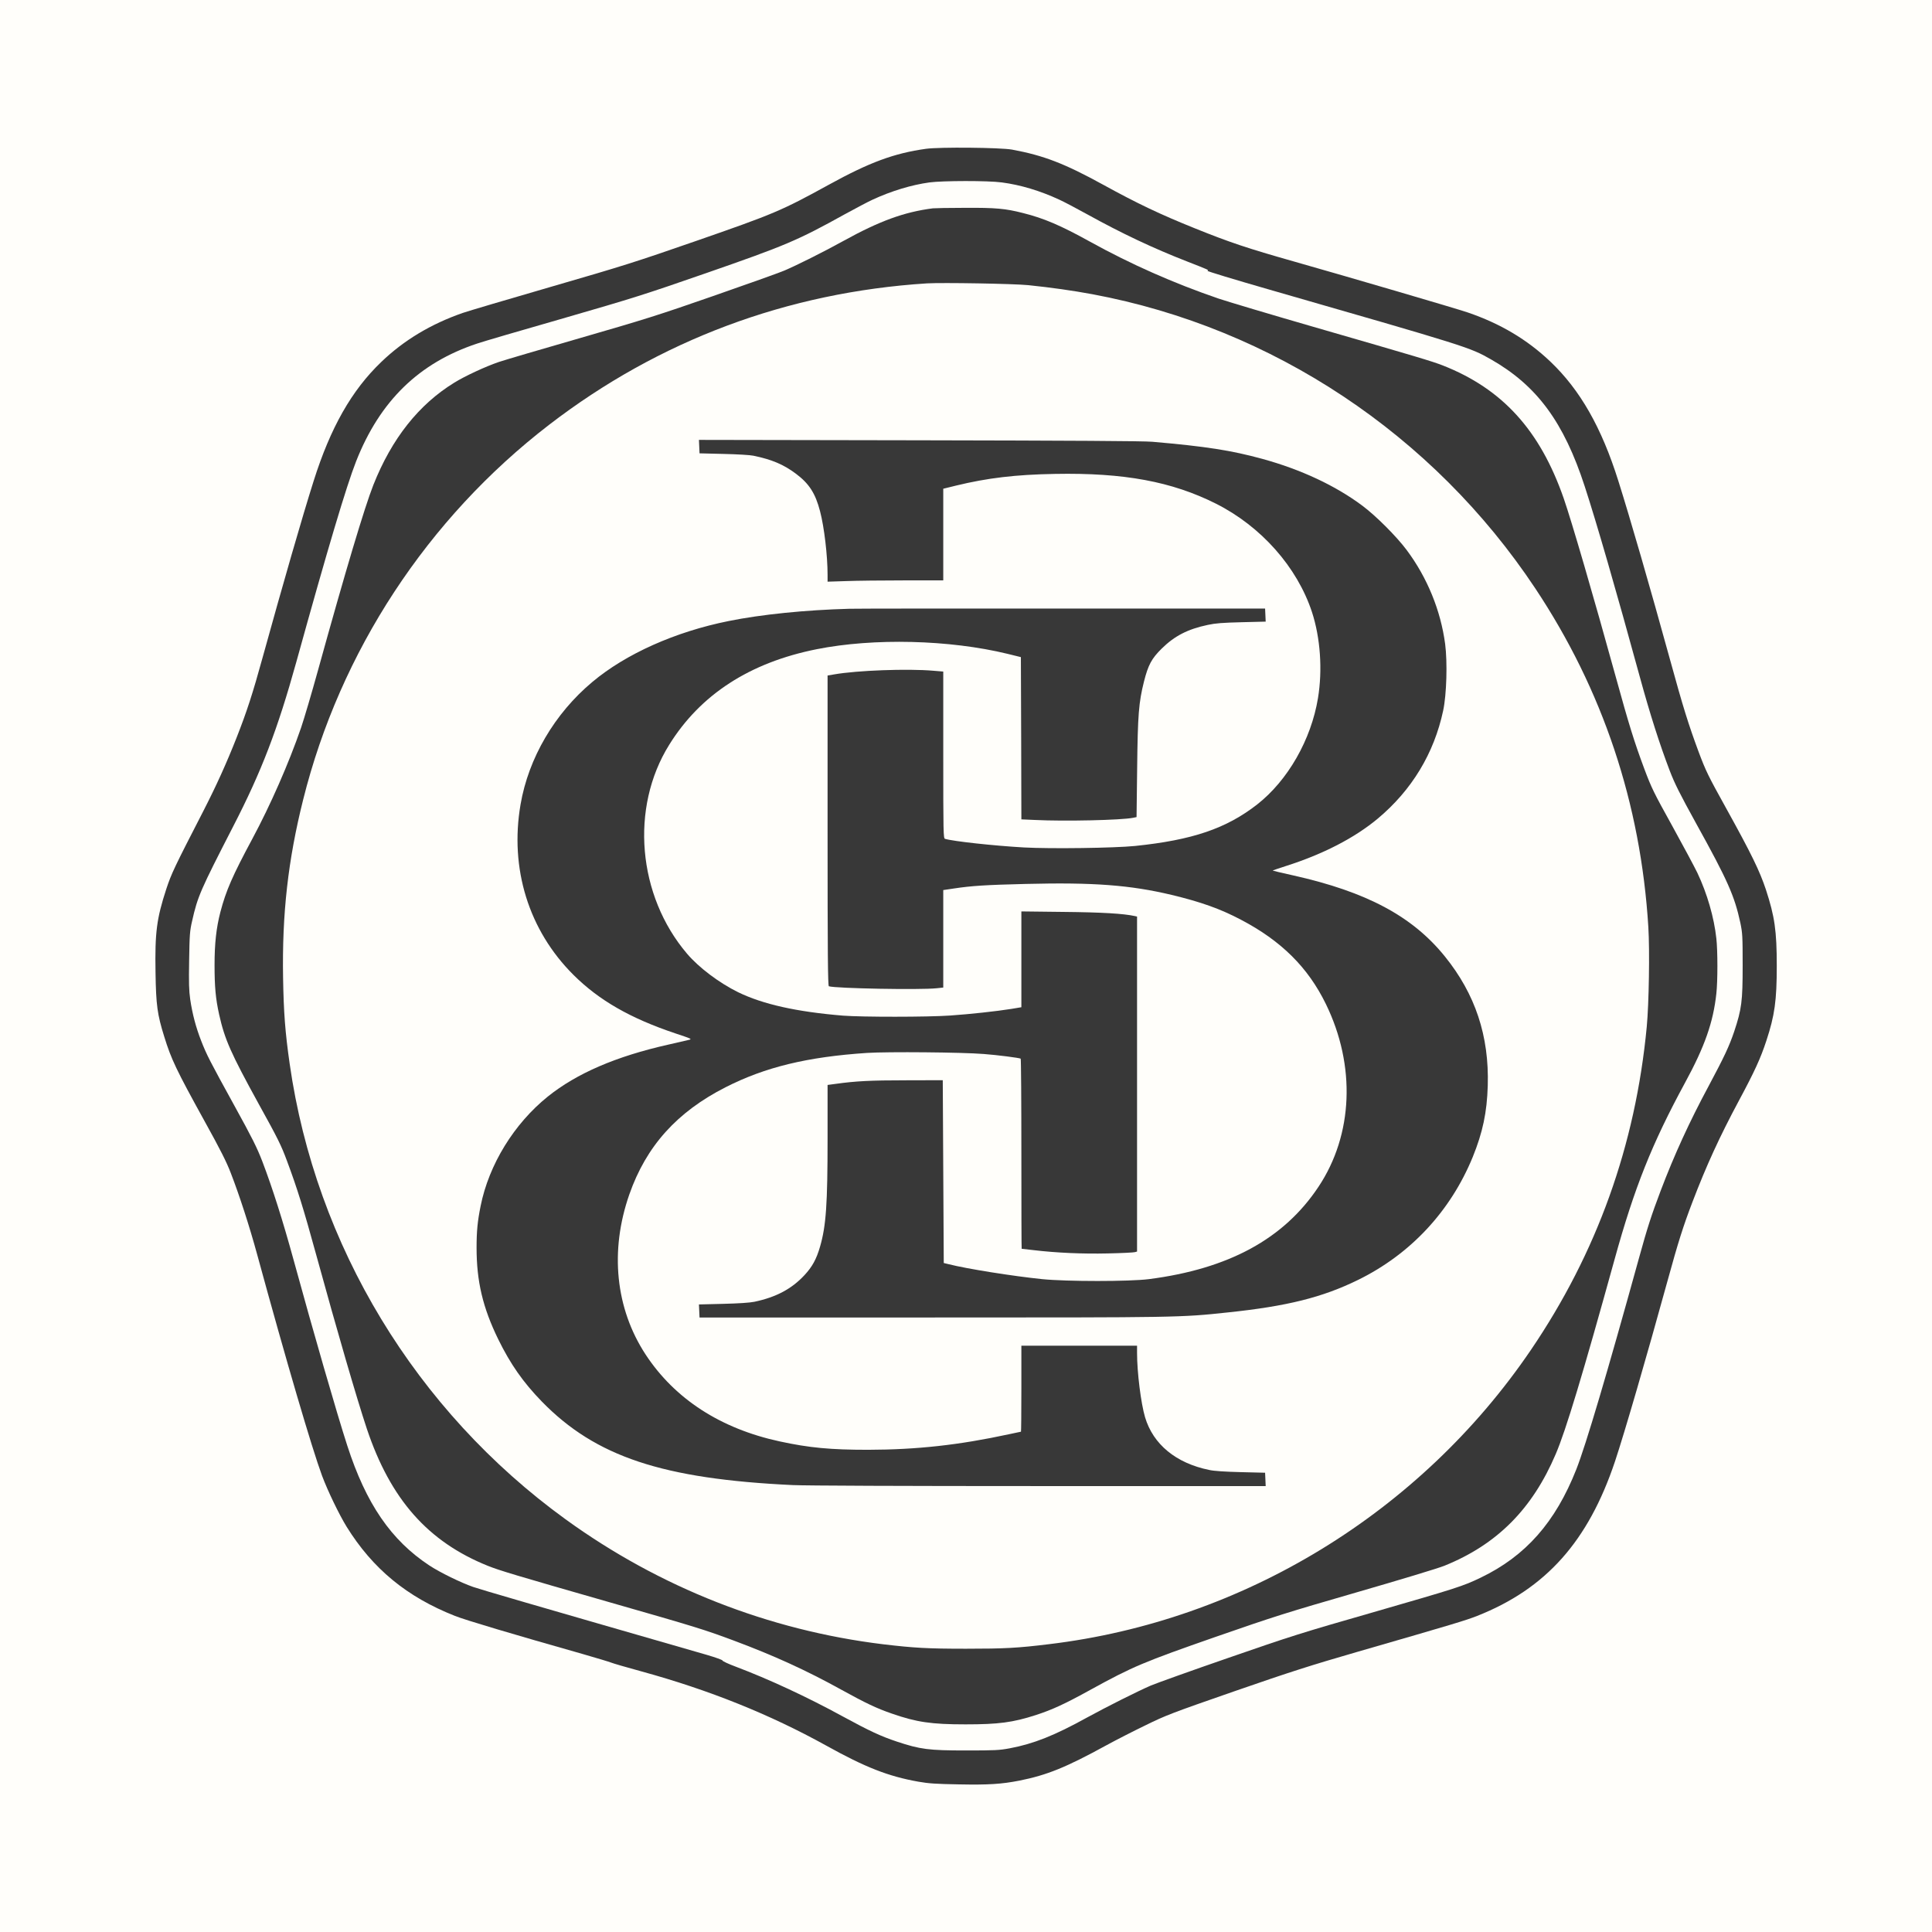
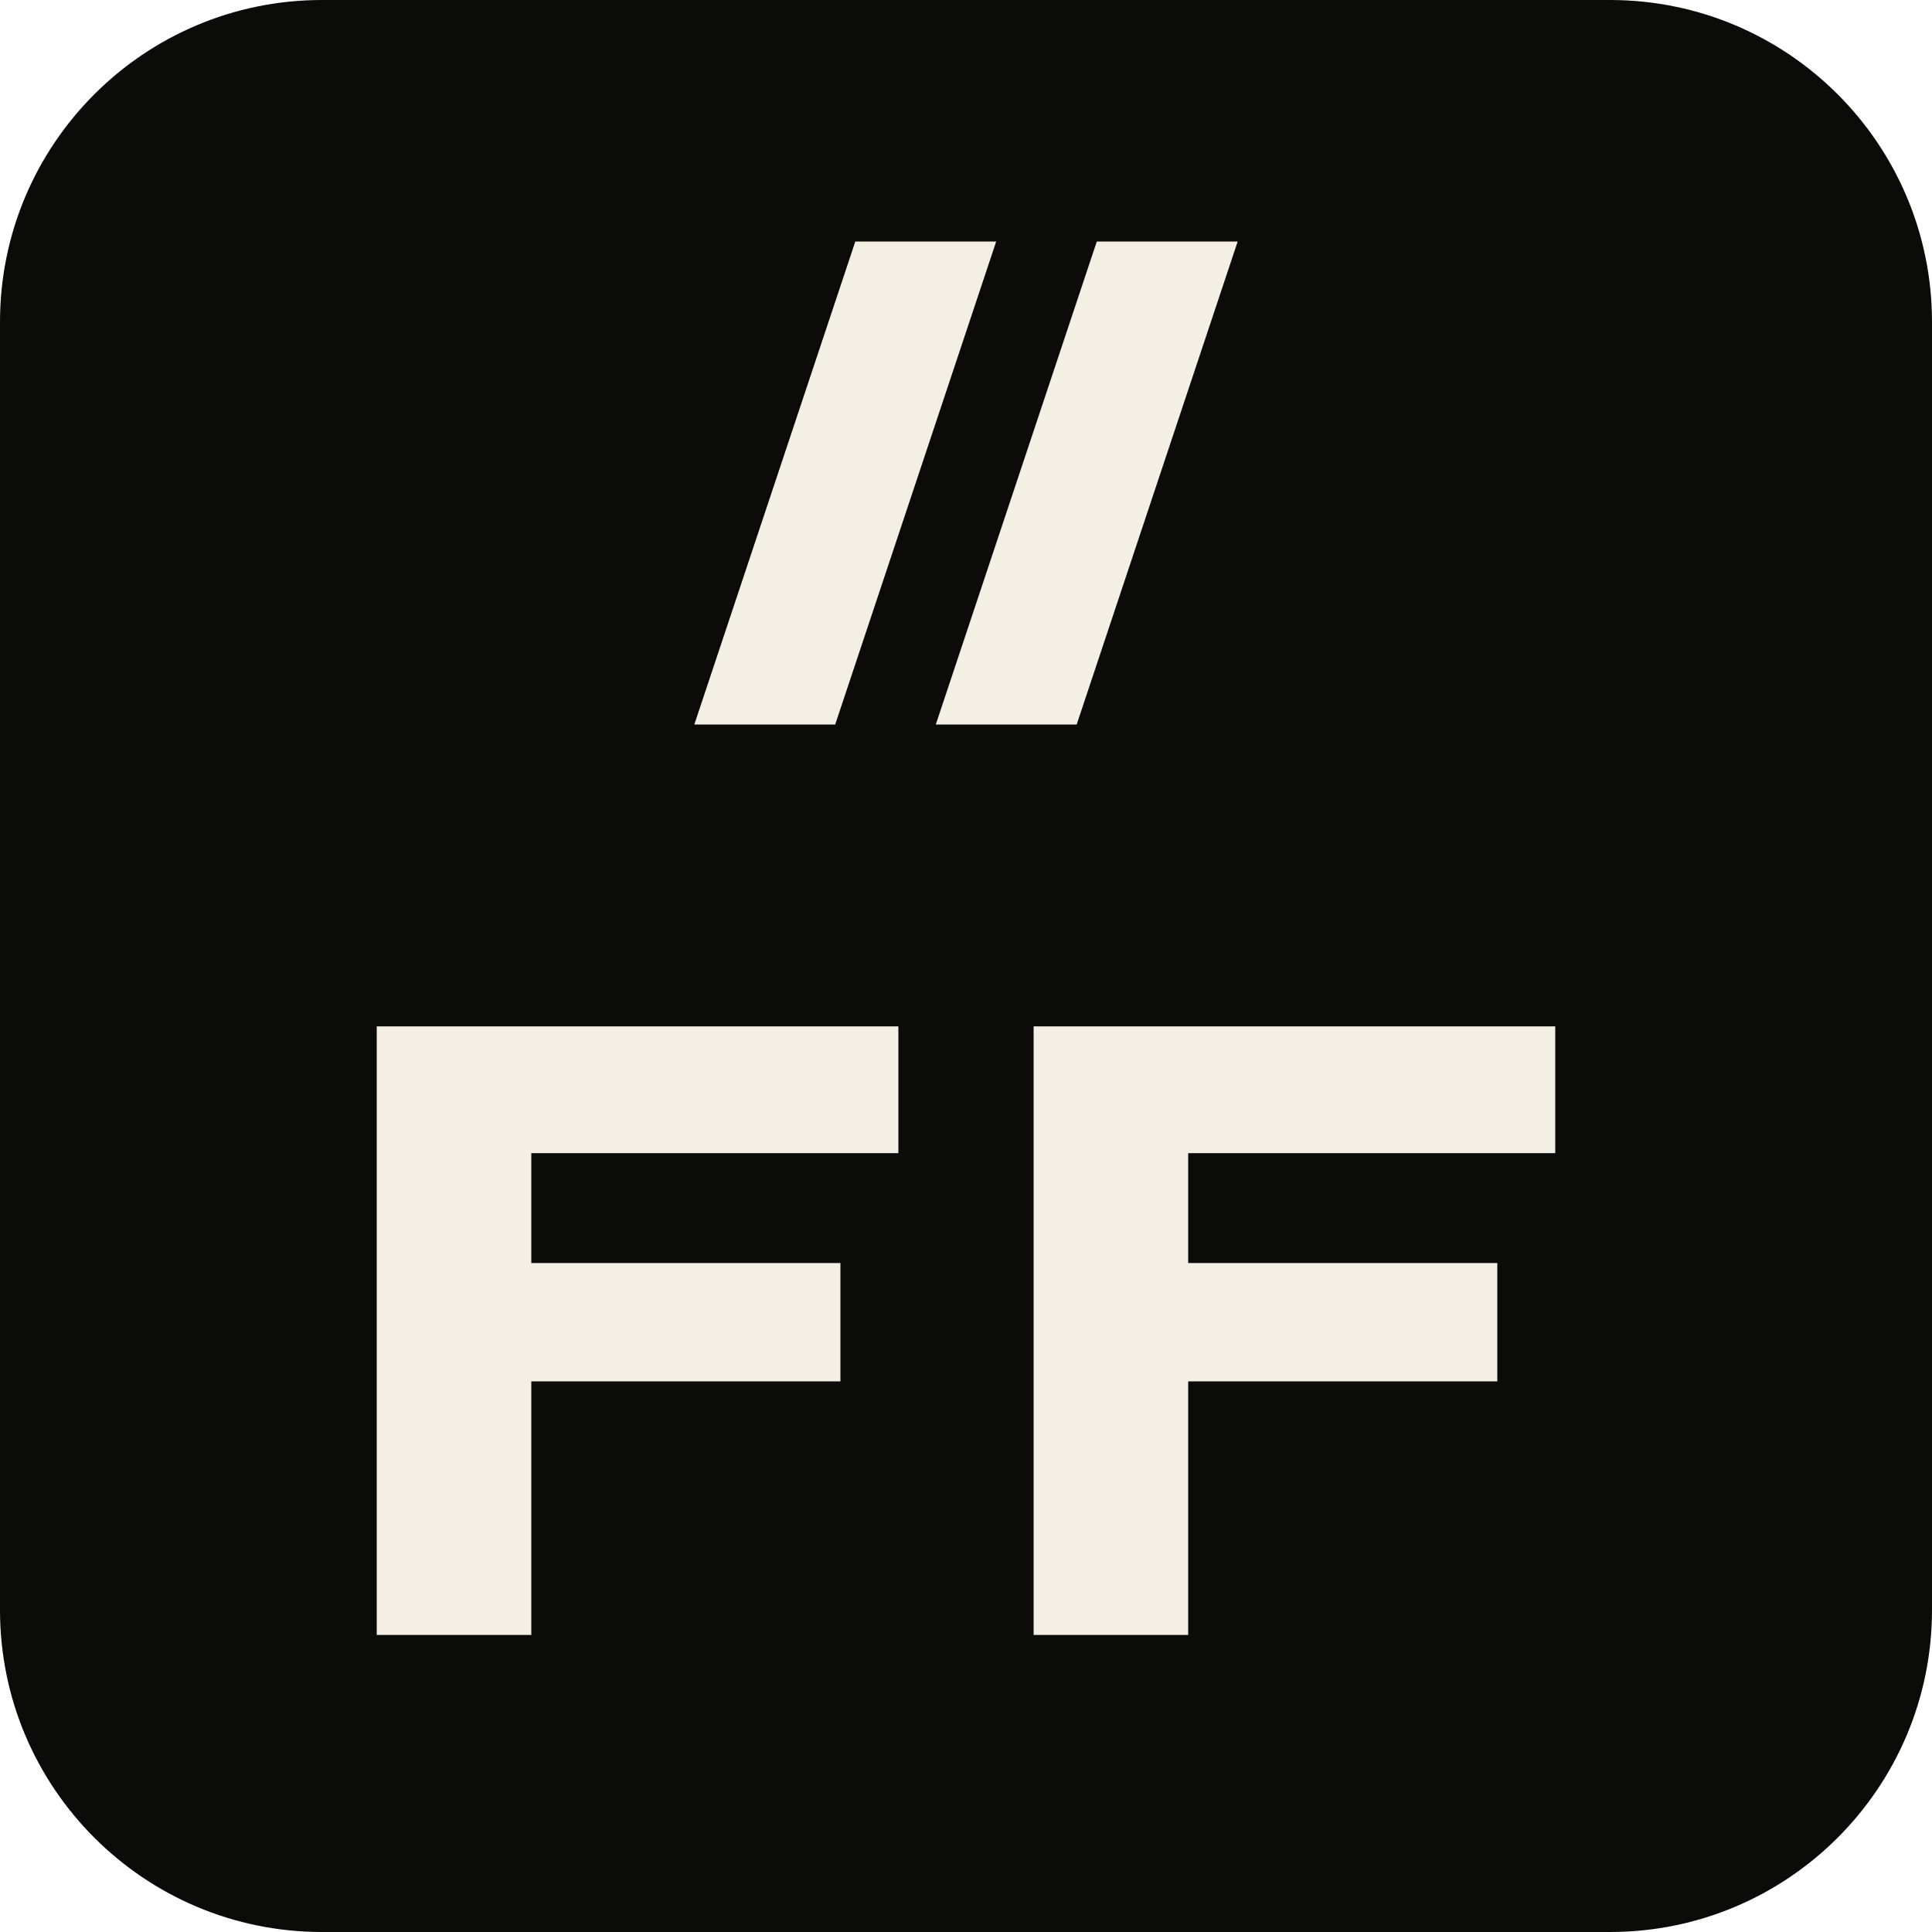
- <svg xmlns="http://www.w3.org/2000/svg" viewBox="0 0 1954 1954">
-   <rect width="1954" height="1954" fill="#fffefa" />
-   <g transform="translate(156.0,149.0)">
-     <g transform="translate(0,1656) scale(0.1,-0.1)" fill="#383838">
-       <path d="M7805 16545 c-322 -45 -571 -137 -980 -362 -482 -265 -559 -297 -1345 -570 -619 -215 -740 -253 -1465 -463 -434 -126 -837 -245 -895 -265 -324 -113 -596 -277 -823 -495 -301 -288 -515 -666 -685 -1205 -116 -366 -308 -1033 -516 -1785 -101 -367 -159 -545 -263 -810 -104 -264 -206 -488 -335 -740 -296 -575 -324 -634 -376 -791 -98 -300 -116 -440 -109 -846 5 -328 18 -423 88 -647 71 -230 121 -335 409 -857 160 -289 221 -410 265 -525 87 -225 188 -536 266 -822 295 -1081 554 -1961 656 -2237 57 -153 173 -393 248 -515 265 -427 610 -711 1096 -903 105 -42 592 -187 1294 -386 138 -40 266 -78 285 -86 19 -8 159 -49 310 -90 684 -188 1294 -433 1865 -749 397 -221 630 -312 935 -366 103 -18 176 -23 407 -27 302 -6 433 3 613 38 280 56 472 134 879 357 95 52 273 143 395 202 208 102 262 123 901 345 571 198 769 261 1235 396 994 287 1103 320 1220 366 696 275 1123 754 1394 1563 96 288 318 1051 531 1825 109 397 160 557 253 800 140 367 275 661 469 1023 160 298 220 430 278 607 84 255 105 406 105 755 0 356 -21 501 -110 773 -63 189 -146 360 -399 817 -187 337 -208 381 -281 575 -103 278 -157 450 -290 935 -204 741 -404 1431 -522 1805 -170 542 -387 922 -689 1209 -234 222 -504 383 -835 496 -120 41 -1210 360 -1756 515 -473 134 -652 194 -1004 336 -348 140 -580 250 -929 442 -388 213 -600 295 -920 354 -117 21 -733 27 -870 8z m767 -340 c190 -25 387 -84 583 -175 44 -20 170 -86 280 -147 349 -193 666 -343 1010 -477 230 -90 221 -86 207 -95 -6 -4 275 -89 626 -190 2020 -581 2027 -584 2242 -706 464 -265 736 -633 948 -1285 119 -365 314 -1038 558 -1930 102 -373 200 -679 300 -941 52 -136 101 -233 270 -540 319 -576 387 -731 446 -1004 21 -102 23 -132 23 -430 0 -364 -10 -440 -86 -669 -51 -150 -99 -252 -259 -552 -191 -355 -346 -692 -485 -1059 -92 -243 -134 -372 -216 -670 -326 -1180 -539 -1898 -636 -2145 -211 -535 -512 -877 -967 -1096 -181 -87 -237 -105 -1104 -355 -705 -202 -822 -239 -1447 -456 -374 -129 -727 -256 -785 -280 -140 -61 -447 -215 -646 -324 -329 -182 -541 -266 -781 -311 -107 -20 -149 -22 -443 -22 -377 0 -463 11 -700 90 -159 53 -274 106 -546 254 -362 198 -748 377 -1084 504 -75 28 -135 56 -133 62 2 5 -70 31 -159 57 -1799 518 -2288 661 -2363 687 -126 44 -336 147 -441 216 -389 256 -642 626 -832 1214 -105 324 -345 1155 -542 1875 -109 398 -214 729 -317 999 -54 140 -102 236 -280 559 -254 462 -282 516 -339 662 -53 136 -88 269 -110 416 -13 91 -15 166 -11 398 4 258 7 297 30 396 56 249 83 310 415 956 287 557 448 976 639 1664 317 1145 507 1781 605 2030 241 611 636 995 1223 1190 55 19 447 134 870 255 713 206 820 240 1445 457 806 280 926 331 1404 596 110 60 236 127 280 147 192 89 395 150 576 175 134 18 595 19 732 0z" />
-       <path d="M7875 15943 c-289 -37 -538 -127 -907 -331 -201 -111 -475 -248 -599 -300 -52 -22 -374 -137 -716 -256 -554 -193 -698 -238 -1335 -422 -392 -113 -767 -223 -833 -245 -132 -45 -340 -141 -450 -209 -360 -221 -633 -566 -819 -1035 -89 -226 -280 -863 -560 -1875 -63 -228 -140 -489 -171 -580 -124 -360 -310 -783 -492 -1122 -202 -376 -267 -525 -324 -742 -42 -162 -59 -319 -59 -537 0 -220 11 -339 46 -498 57 -255 118 -392 401 -907 194 -350 228 -420 285 -574 105 -281 169 -488 293 -940 218 -794 413 -1463 515 -1770 239 -714 618 -1143 1225 -1387 115 -46 277 -95 1230 -368 877 -251 957 -276 1255 -387 405 -151 738 -303 1090 -498 245 -135 356 -188 510 -241 250 -87 398 -109 745 -109 335 0 478 19 711 94 166 54 293 112 557 258 424 233 534 279 1262 533 595 207 716 245 1425 450 436 126 824 243 888 269 533 215 890 574 1127 1131 103 241 272 802 595 1969 200 724 377 1168 712 1785 199 365 286 613 317 903 14 125 14 431 0 556 -23 213 -93 455 -192 664 -30 62 -145 277 -256 478 -187 337 -208 381 -281 575 -102 274 -155 445 -290 935 -221 801 -445 1570 -525 1800 -240 689 -620 1107 -1223 1344 -108 42 -244 83 -1307 390 -429 124 -861 253 -960 286 -455 156 -888 347 -1305 578 -291 161 -463 235 -672 287 -179 46 -279 55 -593 53 -159 0 -303 -3 -320 -5z m965 -777 c233 -24 444 -54 650 -92 1821 -340 3444 -1419 4477 -2974 684 -1029 1067 -2176 1144 -3425 15 -239 6 -778 -16 -1010 -114 -1199 -504 -2286 -1173 -3270 -1118 -1644 -2912 -2739 -4872 -2974 -317 -39 -450 -46 -840 -46 -390 0 -525 8 -838 45 -1157 141 -2260 574 -3212 1264 -1515 1098 -2527 2768 -2790 4605 -46 321 -61 520 -67 871 -11 648 50 1191 203 1802 374 1499 1257 2845 2488 3792 1110 854 2408 1340 3821 1430 155 9 877 -3 1025 -18z" />
-       <path d="M5512 13533 l3 -68 245 -6 c135 -3 270 -11 300 -18 189 -39 307 -90 431 -183 133 -100 196 -198 243 -379 42 -160 76 -448 76 -643 l0 -69 188 6 c103 4 366 7 585 7 l397 0 0 464 0 463 130 32 c318 77 600 111 1000 118 697 13 1182 -77 1628 -301 457 -230 821 -641 971 -1096 85 -260 108 -584 61 -870 -69 -421 -305 -833 -615 -1076 -313 -244 -655 -360 -1235 -420 -210 -21 -852 -30 -1125 -15 -302 17 -715 62 -797 87 -17 5 -18 54 -18 849 l0 843 -97 8 c-262 23 -775 4 -1008 -37 l-65 -11 0 -1569 c0 -1247 3 -1570 13 -1574 68 -22 922 -38 1091 -20 l66 7 0 493 0 493 108 16 c179 27 319 36 726 46 685 17 1056 -11 1476 -111 295 -71 490 -140 699 -250 409 -214 680 -483 861 -854 304 -623 276 -1321 -75 -1848 -350 -527 -908 -830 -1715 -934 -195 -25 -833 -25 -1080 0 -293 30 -761 104 -945 151 l-50 12 -5 925 -5 924 -375 -1 c-353 0 -507 -8 -707 -36 l-83 -11 0 -536 c0 -672 -15 -888 -76 -1099 -37 -128 -79 -204 -158 -289 -130 -140 -288 -223 -506 -269 -49 -10 -158 -17 -318 -21 l-243 -6 3 -66 3 -66 2345 0 c2505 0 2519 0 2995 51 603 63 959 152 1320 329 530 260 935 694 1160 1243 101 249 144 451 152 722 15 502 -126 926 -434 1307 -328 406 -791 653 -1533 819 -113 25 -206 47 -208 49 -2 1 57 22 130 45 378 120 698 285 933 481 344 288 569 660 661 1092 35 164 44 488 20 674 -45 338 -180 670 -389 950 -103 138 -312 347 -449 449 -272 203 -621 366 -1011 473 -314 86 -571 126 -1112 173 -90 8 -819 12 -2358 15 l-2228 4 3 -68z" />
-       <path d="M7030 11893 c-443 -12 -889 -57 -1220 -124 -539 -108 -1041 -332 -1380 -617 -381 -319 -644 -768 -725 -1237 -112 -649 82 -1274 535 -1725 258 -257 576 -439 1029 -591 171 -57 173 -58 135 -67 -22 -5 -113 -26 -204 -47 -530 -119 -927 -291 -1219 -525 -342 -275 -596 -688 -680 -1107 -31 -153 -41 -255 -41 -423 0 -339 63 -606 219 -925 124 -253 252 -435 440 -629 545 -559 1222 -784 2541 -846 130 -6 1117 -10 2498 -10 l2283 0 -3 68 -3 67 -245 6 c-160 4 -271 11 -320 22 -337 69 -567 259 -649 533 -42 142 -81 455 -81 651 l0 73 -585 0 -585 0 0 -435 c0 -239 -2 -435 -4 -435 -3 0 -58 -12 -123 -26 -504 -109 -930 -156 -1423 -157 -379 0 -596 20 -895 85 -597 129 -1060 429 -1355 878 -305 465 -365 1048 -165 1620 171 488 481 833 972 1083 402 205 830 308 1433 348 211 13 958 7 1180 -11 136 -10 359 -39 373 -47 4 -2 7 -436 7 -964 0 -527 1 -959 3 -959 1 0 56 -7 123 -14 229 -27 492 -39 749 -33 138 3 260 9 273 13 l22 6 0 1694 0 1694 -22 5 c-115 25 -327 38 -720 42 l-428 5 0 -484 0 -485 -102 -17 c-149 -24 -417 -53 -618 -67 -230 -16 -893 -16 -1085 -1 -470 39 -809 115 -1060 237 -191 94 -396 248 -516 389 -501 588 -578 1476 -181 2113 316 509 815 832 1492 967 576 115 1344 96 1931 -47 l134 -33 3 -820 2 -821 137 -6 c301 -15 876 -2 993 22 l35 7 6 494 c6 542 16 665 69 877 43 169 77 232 179 333 130 128 263 197 467 240 79 17 148 22 342 27 l243 6 -3 66 -3 66 -2055 0 c-1130 1 -2098 0 -2150 -2z" />
+ <svg xmlns="http://www.w3.org/2000/svg" viewBox="0 0 96 96" role="img" aria-labelledby="title desc">
+   <rect width="96" height="96" rx="16" fill="#0B0B0A" />
+   <g fill="#F3EFE4">
+     <g transform="translate(34.5 12) scale(.5 .333333)">
+       <path d="M0 72 16 0h14L14 72Z" />
+       <path d="M24 72 40 0h14L38 72Z" />
+     </g>
+     <g transform="translate(18.72 51) scale(.48 .42)">
+       <path id="micro-f" d="M0 0h54v15H16v13h32v14H16v30H0Z" />
+       <use href="#micro-f" transform="translate(68)" />
    </g>
  </g>
</svg>
